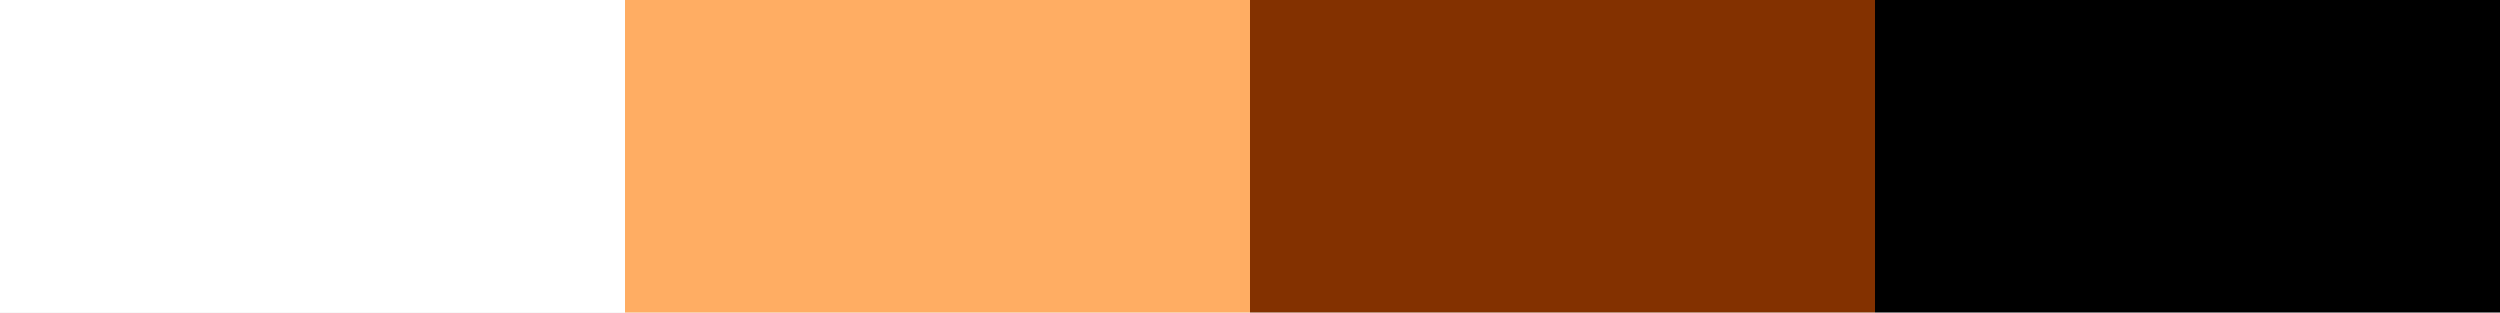
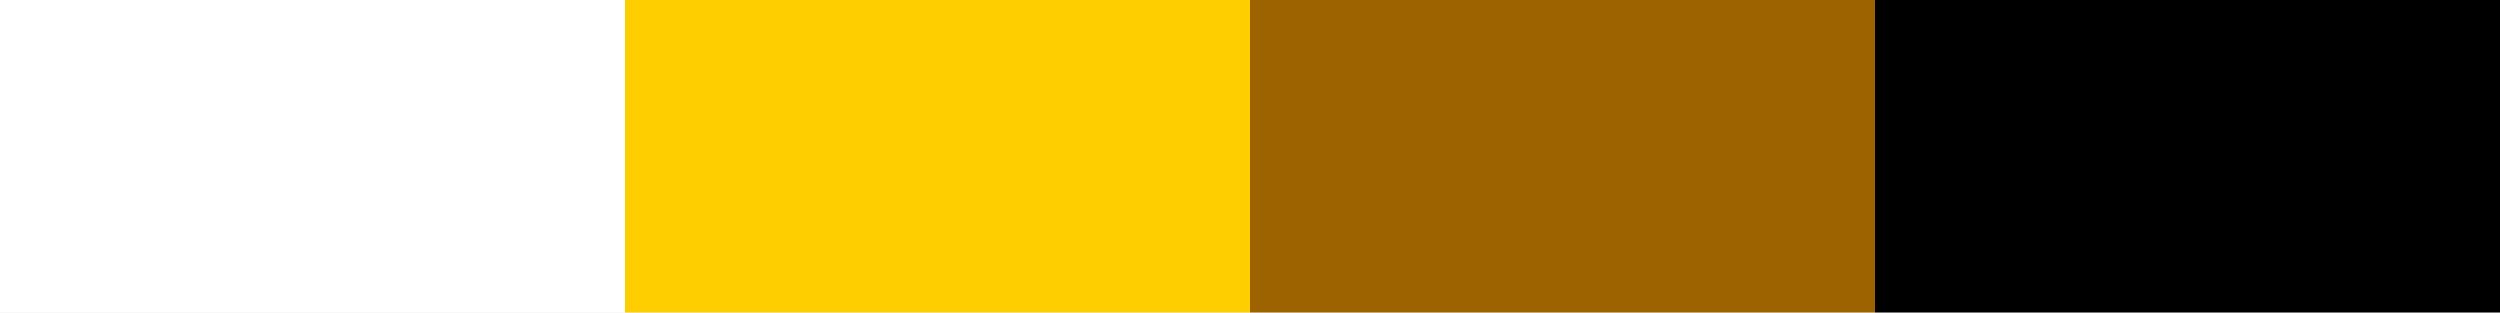
<svg xmlns="http://www.w3.org/2000/svg" viewBox="0 0 400 50">
  <rect y="0" x="0" height="50" width="100" fill="#ffffff" />
-   <rect y="0" x="100" height="50" width="100" fill="#ffad63" />
-   <rect y="0" x="200" height="50" width="100" fill="#833100" />
+   <rect y="0" x="100" height="50" width="100" fill="#ffce00" />
+   <rect y="0" x="200" height="50" width="100" fill="#9c6300" />
  <rect y="0" x="300" height="50" width="100" fill="#000000" />
</svg>
